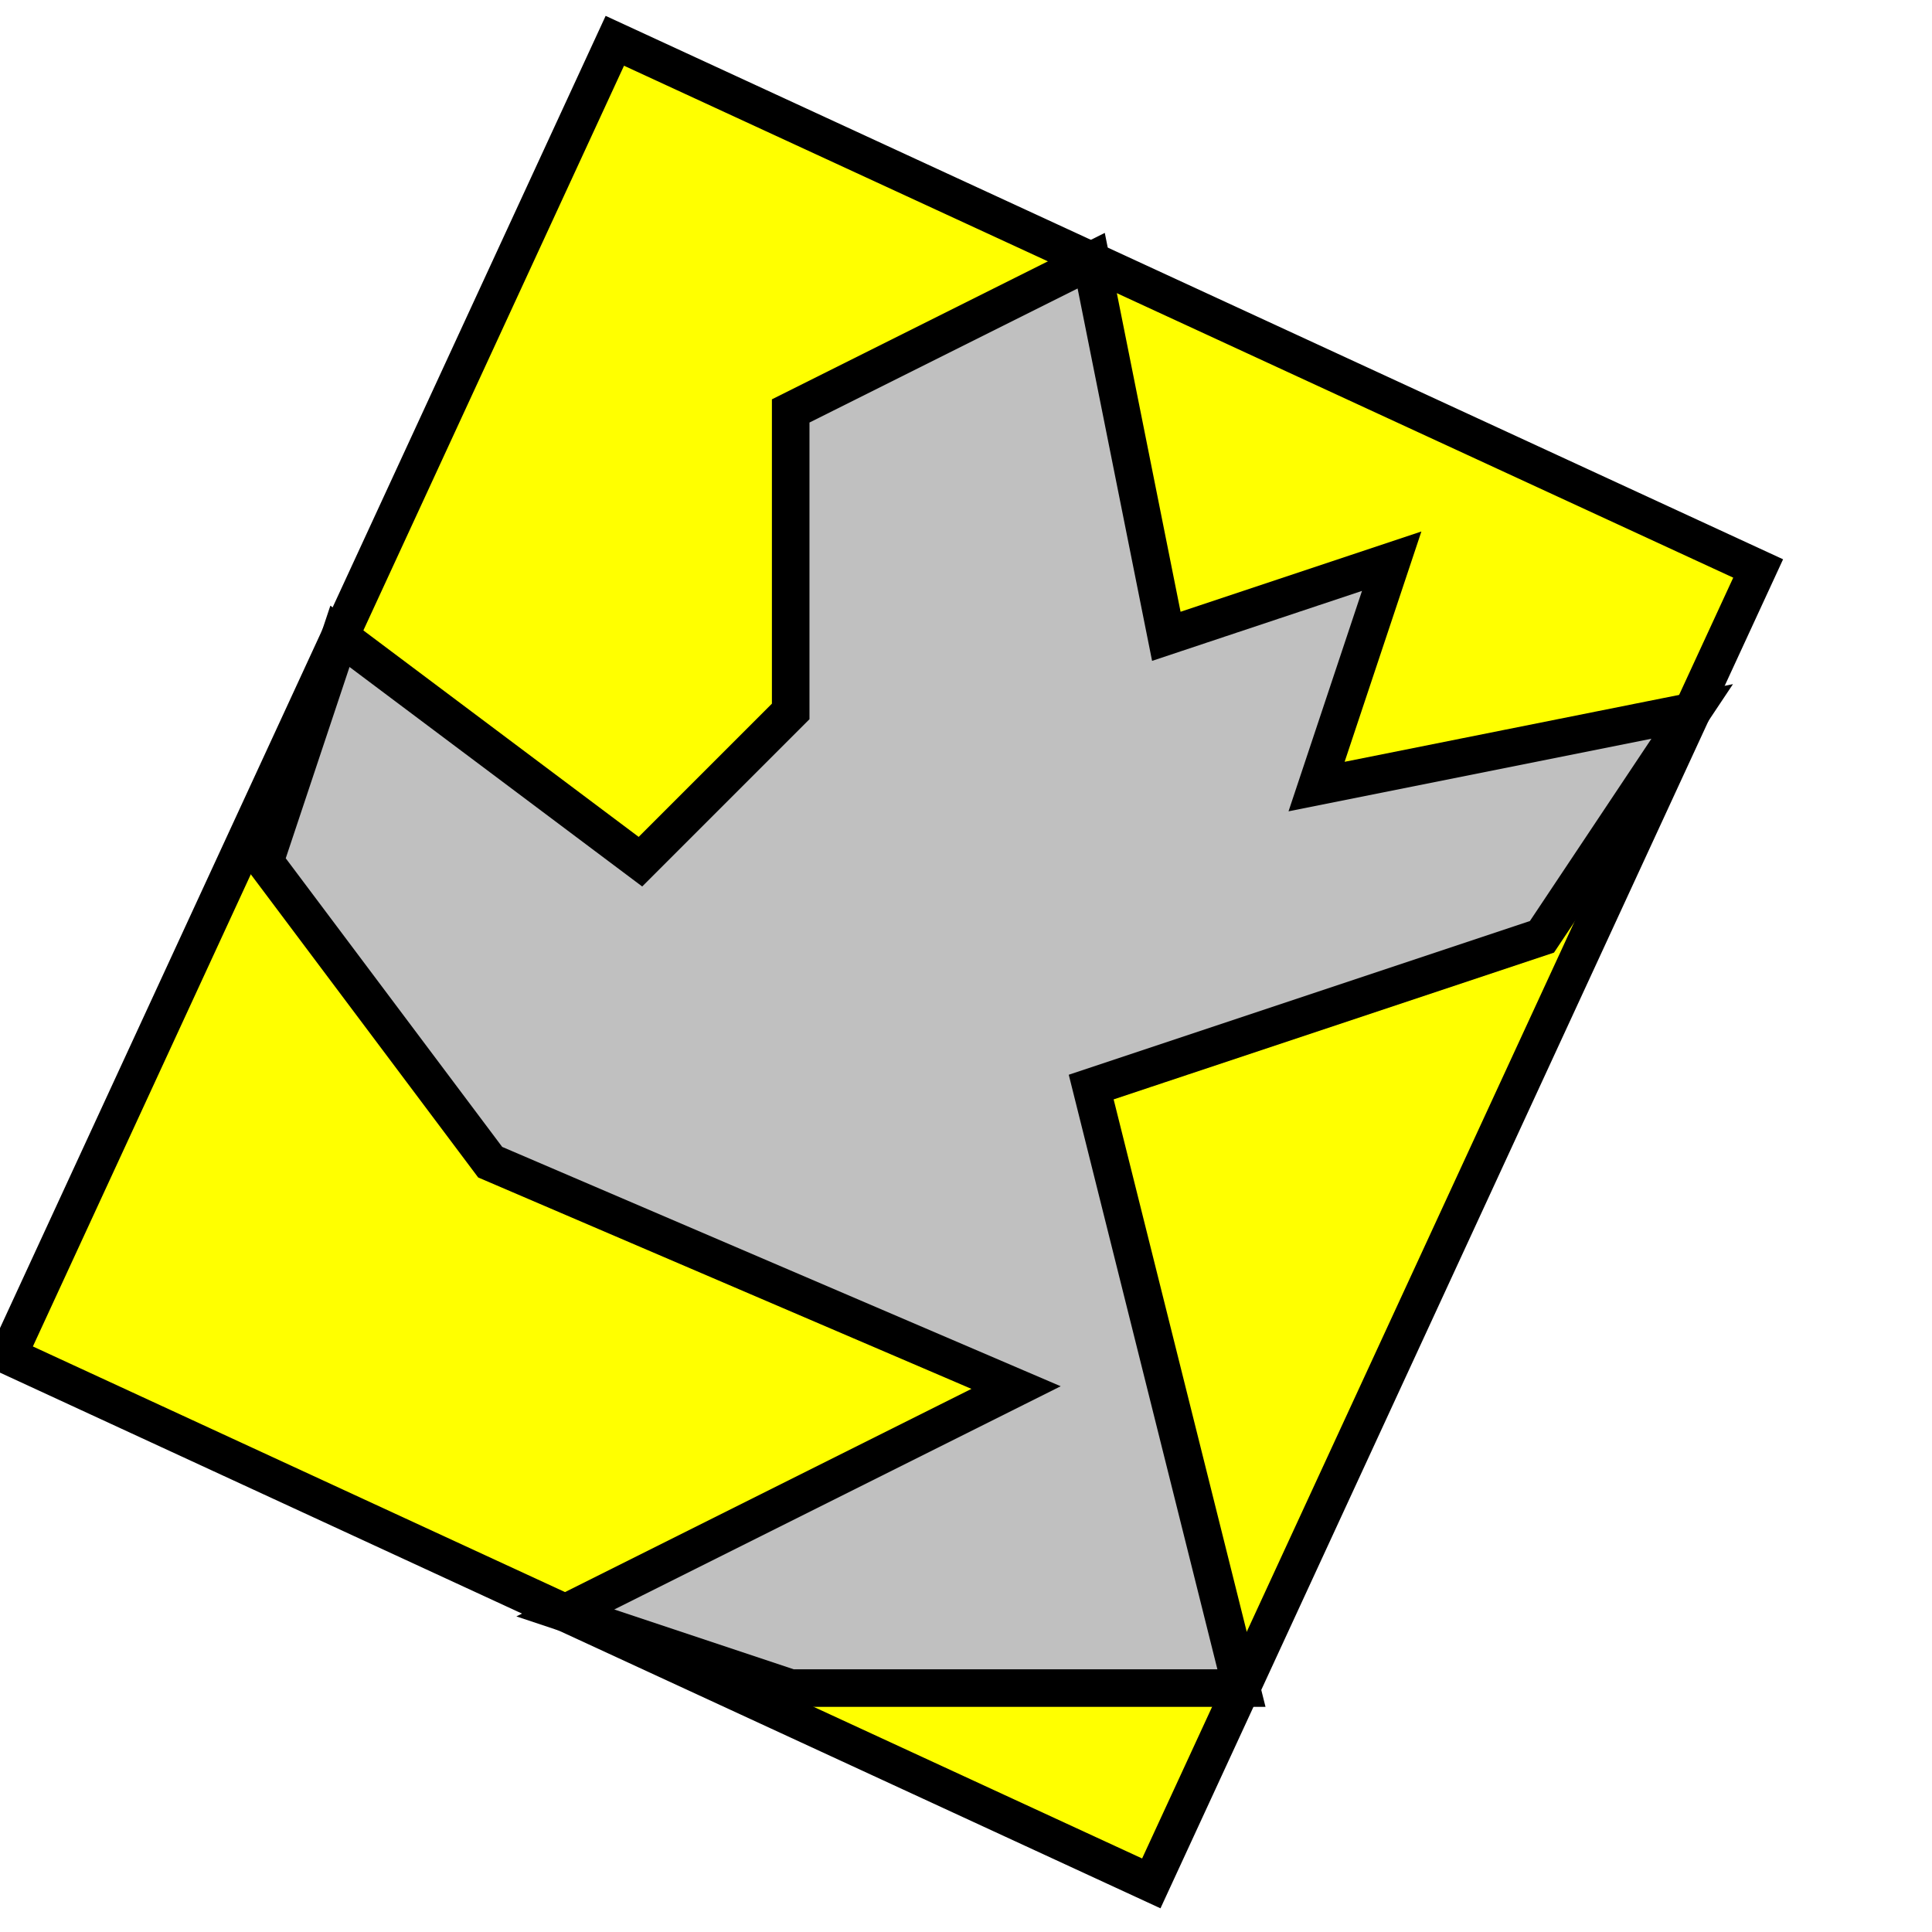
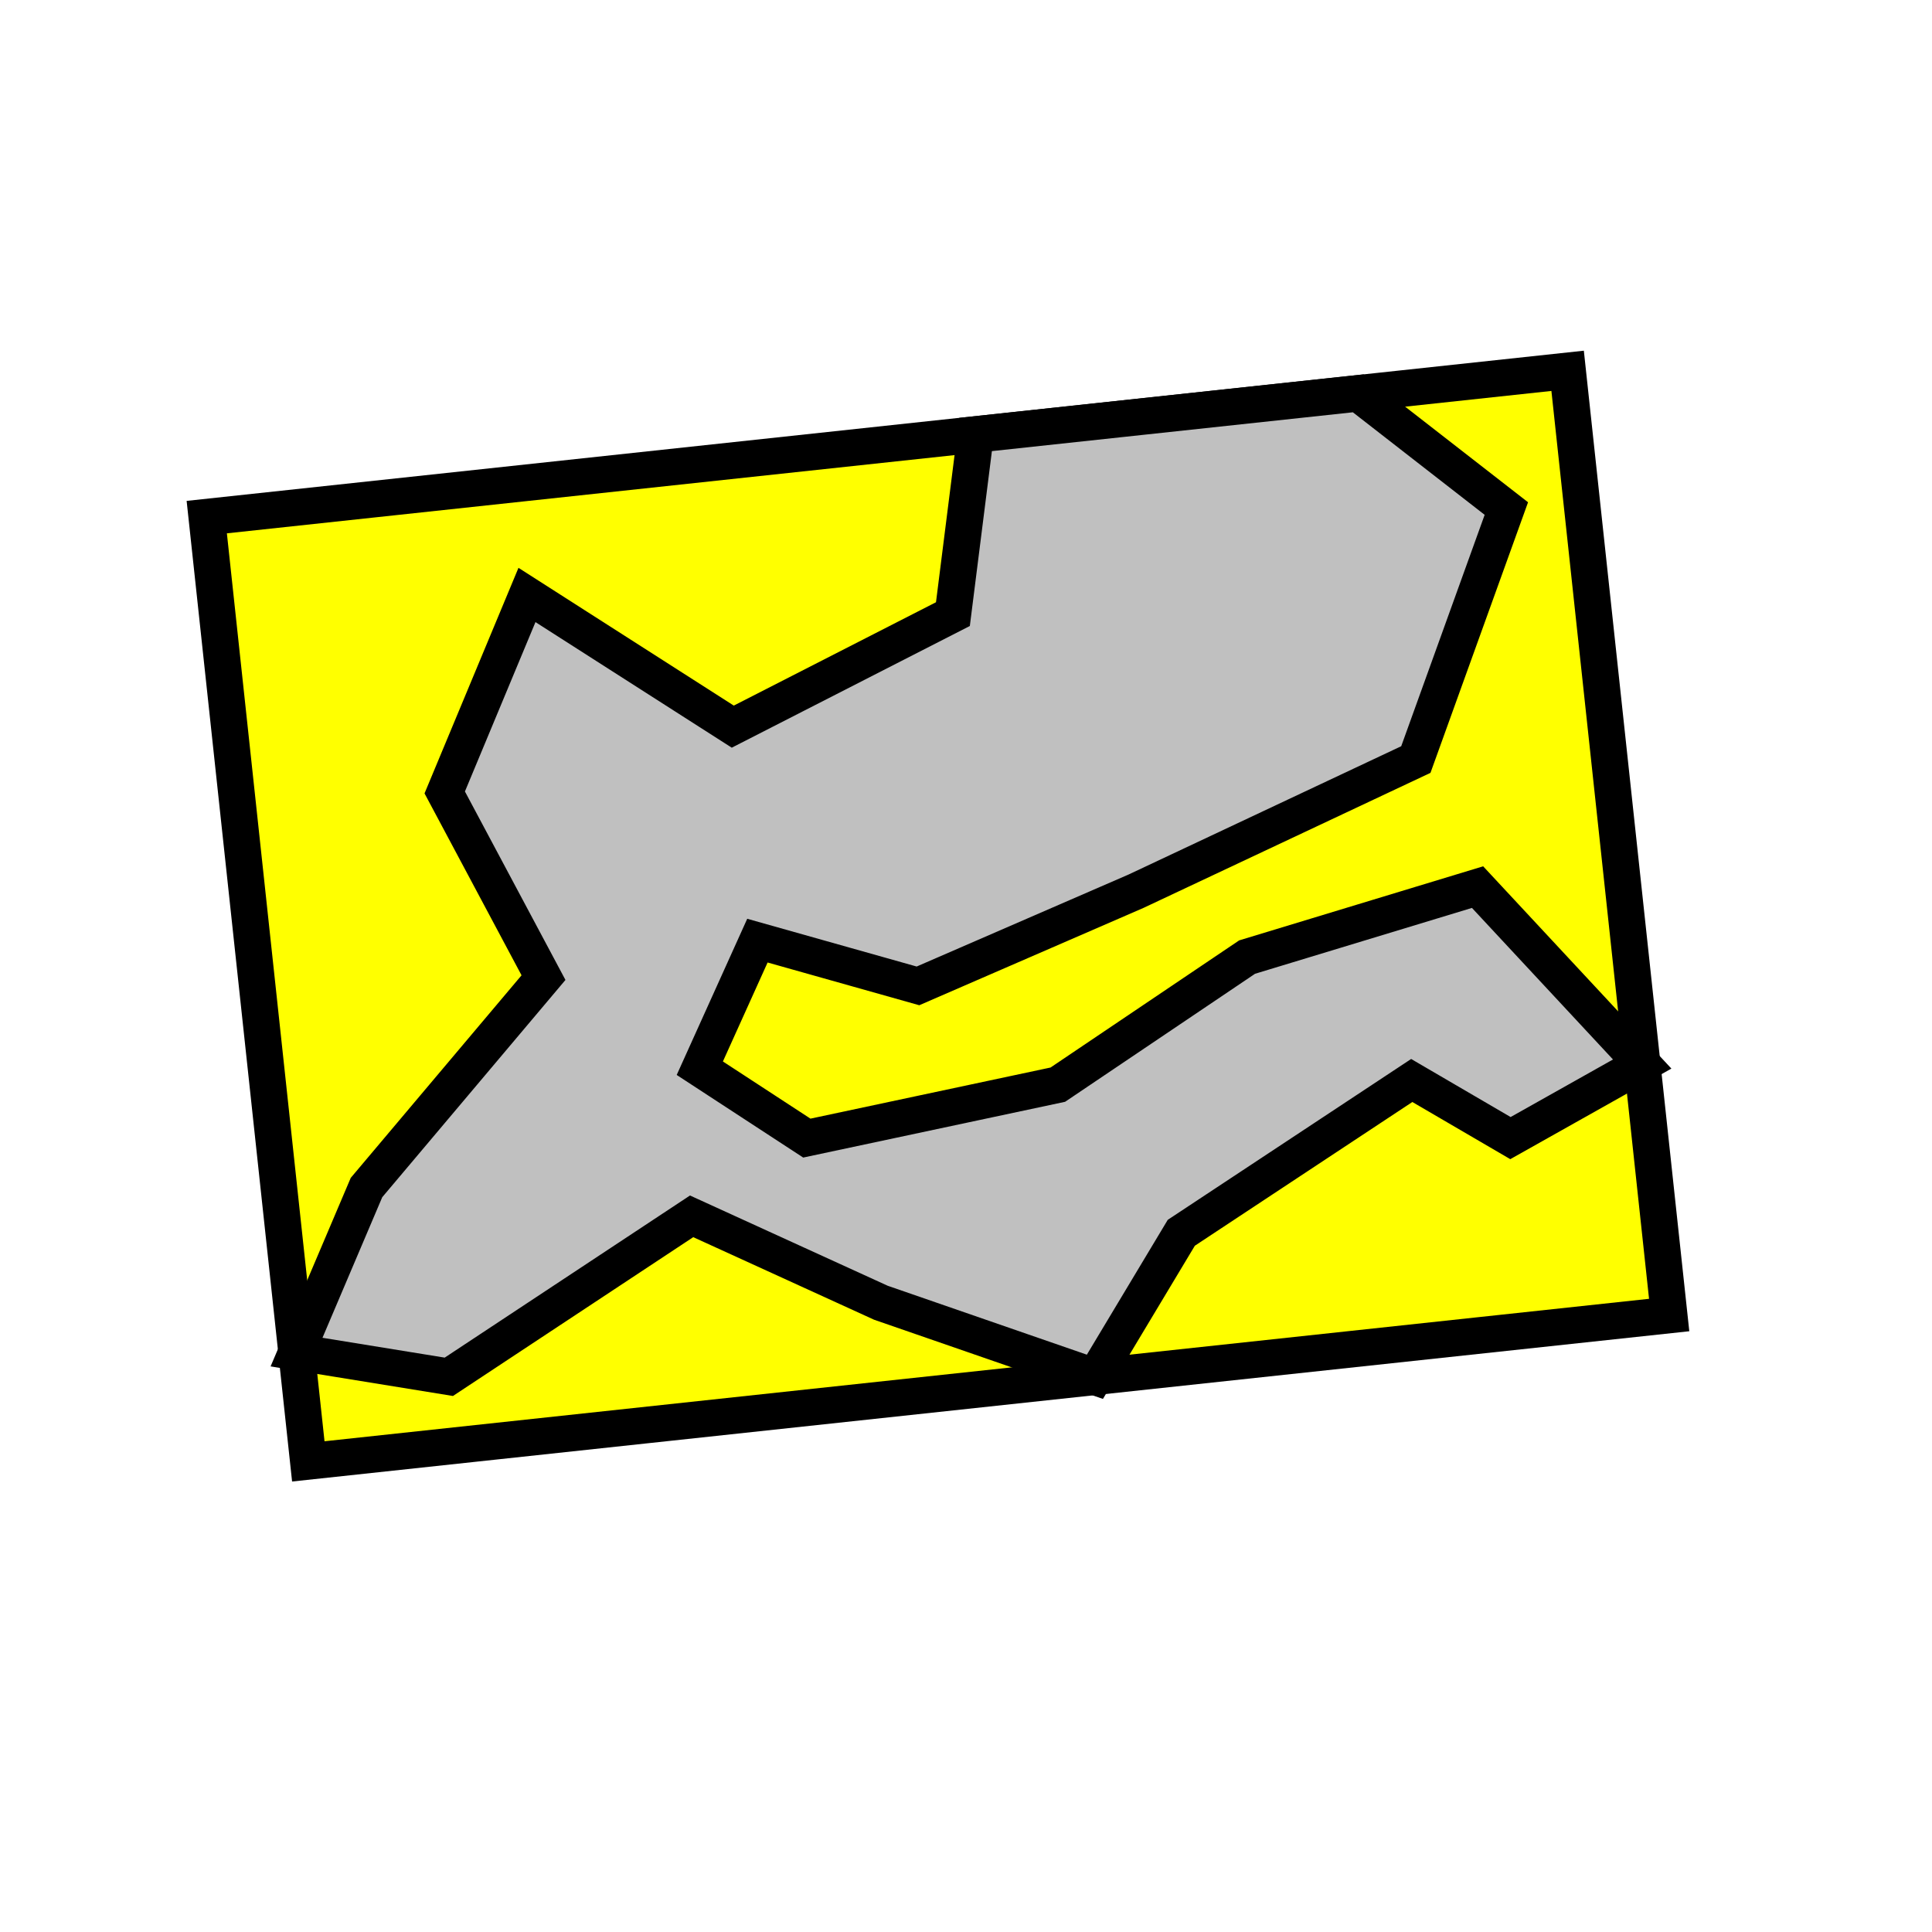
- <svg xmlns="http://www.w3.org/2000/svg" width="25.717px" height="25.717px" version="1.1">
-   <path d="M15.325,25.07 L23.403,7.567 L8.184,0.543 L0.106,18.045 z" fill="rgb(255,255,0)" stroke-width="0.5" stroke="rgb(0,0,0)" />
-   <path d="M18.525,7.47 L15.525,8.47 L14.525,3.47 L10.525,5.47 L10.525,9.47 L8.525,11.47 L4.525,8.47 L3.525,11.47 L6.525,15.47 L13.525,18.47 L7.525,21.47 L10.525,22.47 L16.525,22.47 L15.525,18.47 L14.525,14.47 L20.525,12.47 L22.525,9.47 L17.525,10.47 z" fill="rgb(192,192,192)" stroke-width="0.5" stroke="rgb(0,0,0)" />
+ <svg xmlns="http://www.w3.org/2000/svg" width="26.426px" height="26.426px" version="1.1">
+   <path d="M21.442,5.072 L2.828,7.073 L4.217,19.989 L22.831,17.987 z" fill="rgb(255,255,0)" stroke-width="0.5" stroke="rgb(0,0,0)" />
+   <path d="M13.034,8.4 L10.023,9.939 L7.208,8.138 L6.083,10.839 L7.434,13.372 L5.013,16.243 L4.056,18.494 L6.139,18.832 L9.46,16.637 L12.049,17.819 L14.976,18.832 L16.158,16.862 L19.31,14.779 L20.66,15.567 L22.462,14.554 L20.21,12.134 L17.058,13.091 L14.469,14.836 L11.036,15.567 L9.572,14.611 L10.36,12.866 L12.556,13.485 L15.539,12.19 L19.366,10.389 L20.604,6.956 L18.578,5.38 L13.344,5.943 z" fill="rgb(192,192,192)" stroke-width="0.5" stroke="rgb(0,0,0)" />
</svg>
